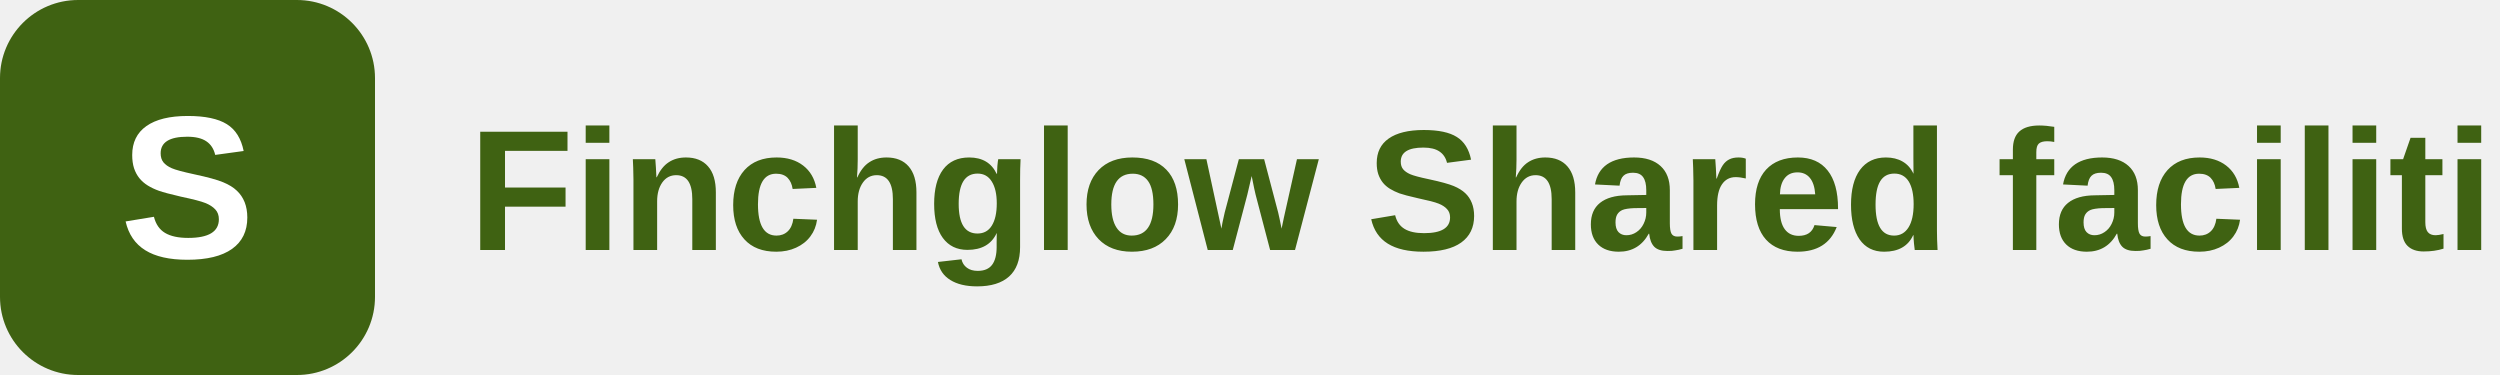
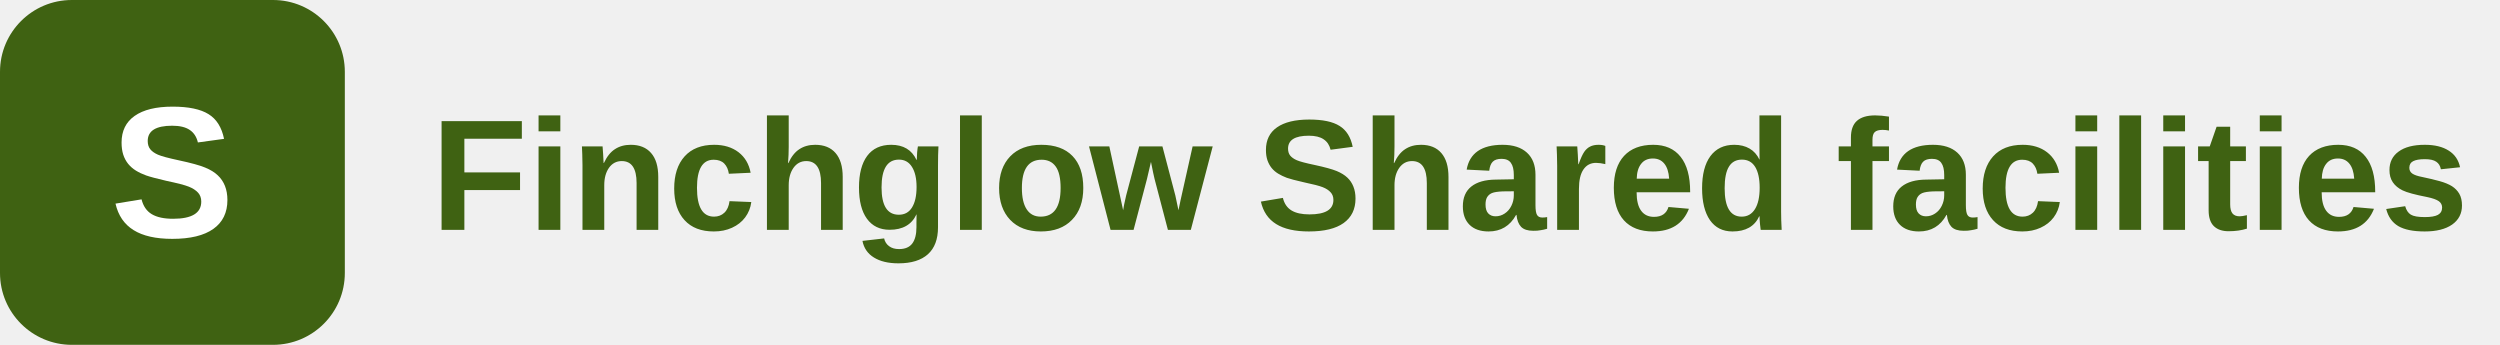
- <svg xmlns="http://www.w3.org/2000/svg" width="320" height="48" viewBox="0 0 320 48">
+ <svg xmlns="http://www.w3.org/2000/svg" width="348" height="48" viewBox="0 0 348 48">
  <rect width="48" height="48" rx="10" fill="#3F6212" />
  <text x="24" y="33" font-family="Arial, sans-serif" font-size="26" font-weight="700" text-anchor="middle" fill="#ffffff">S</text>
  <text x="60" y="32" font-family="Arial, sans-serif" font-size="22" font-weight="700" fill="#3F6212">Finchglow Shared facilities</text>
</svg>
